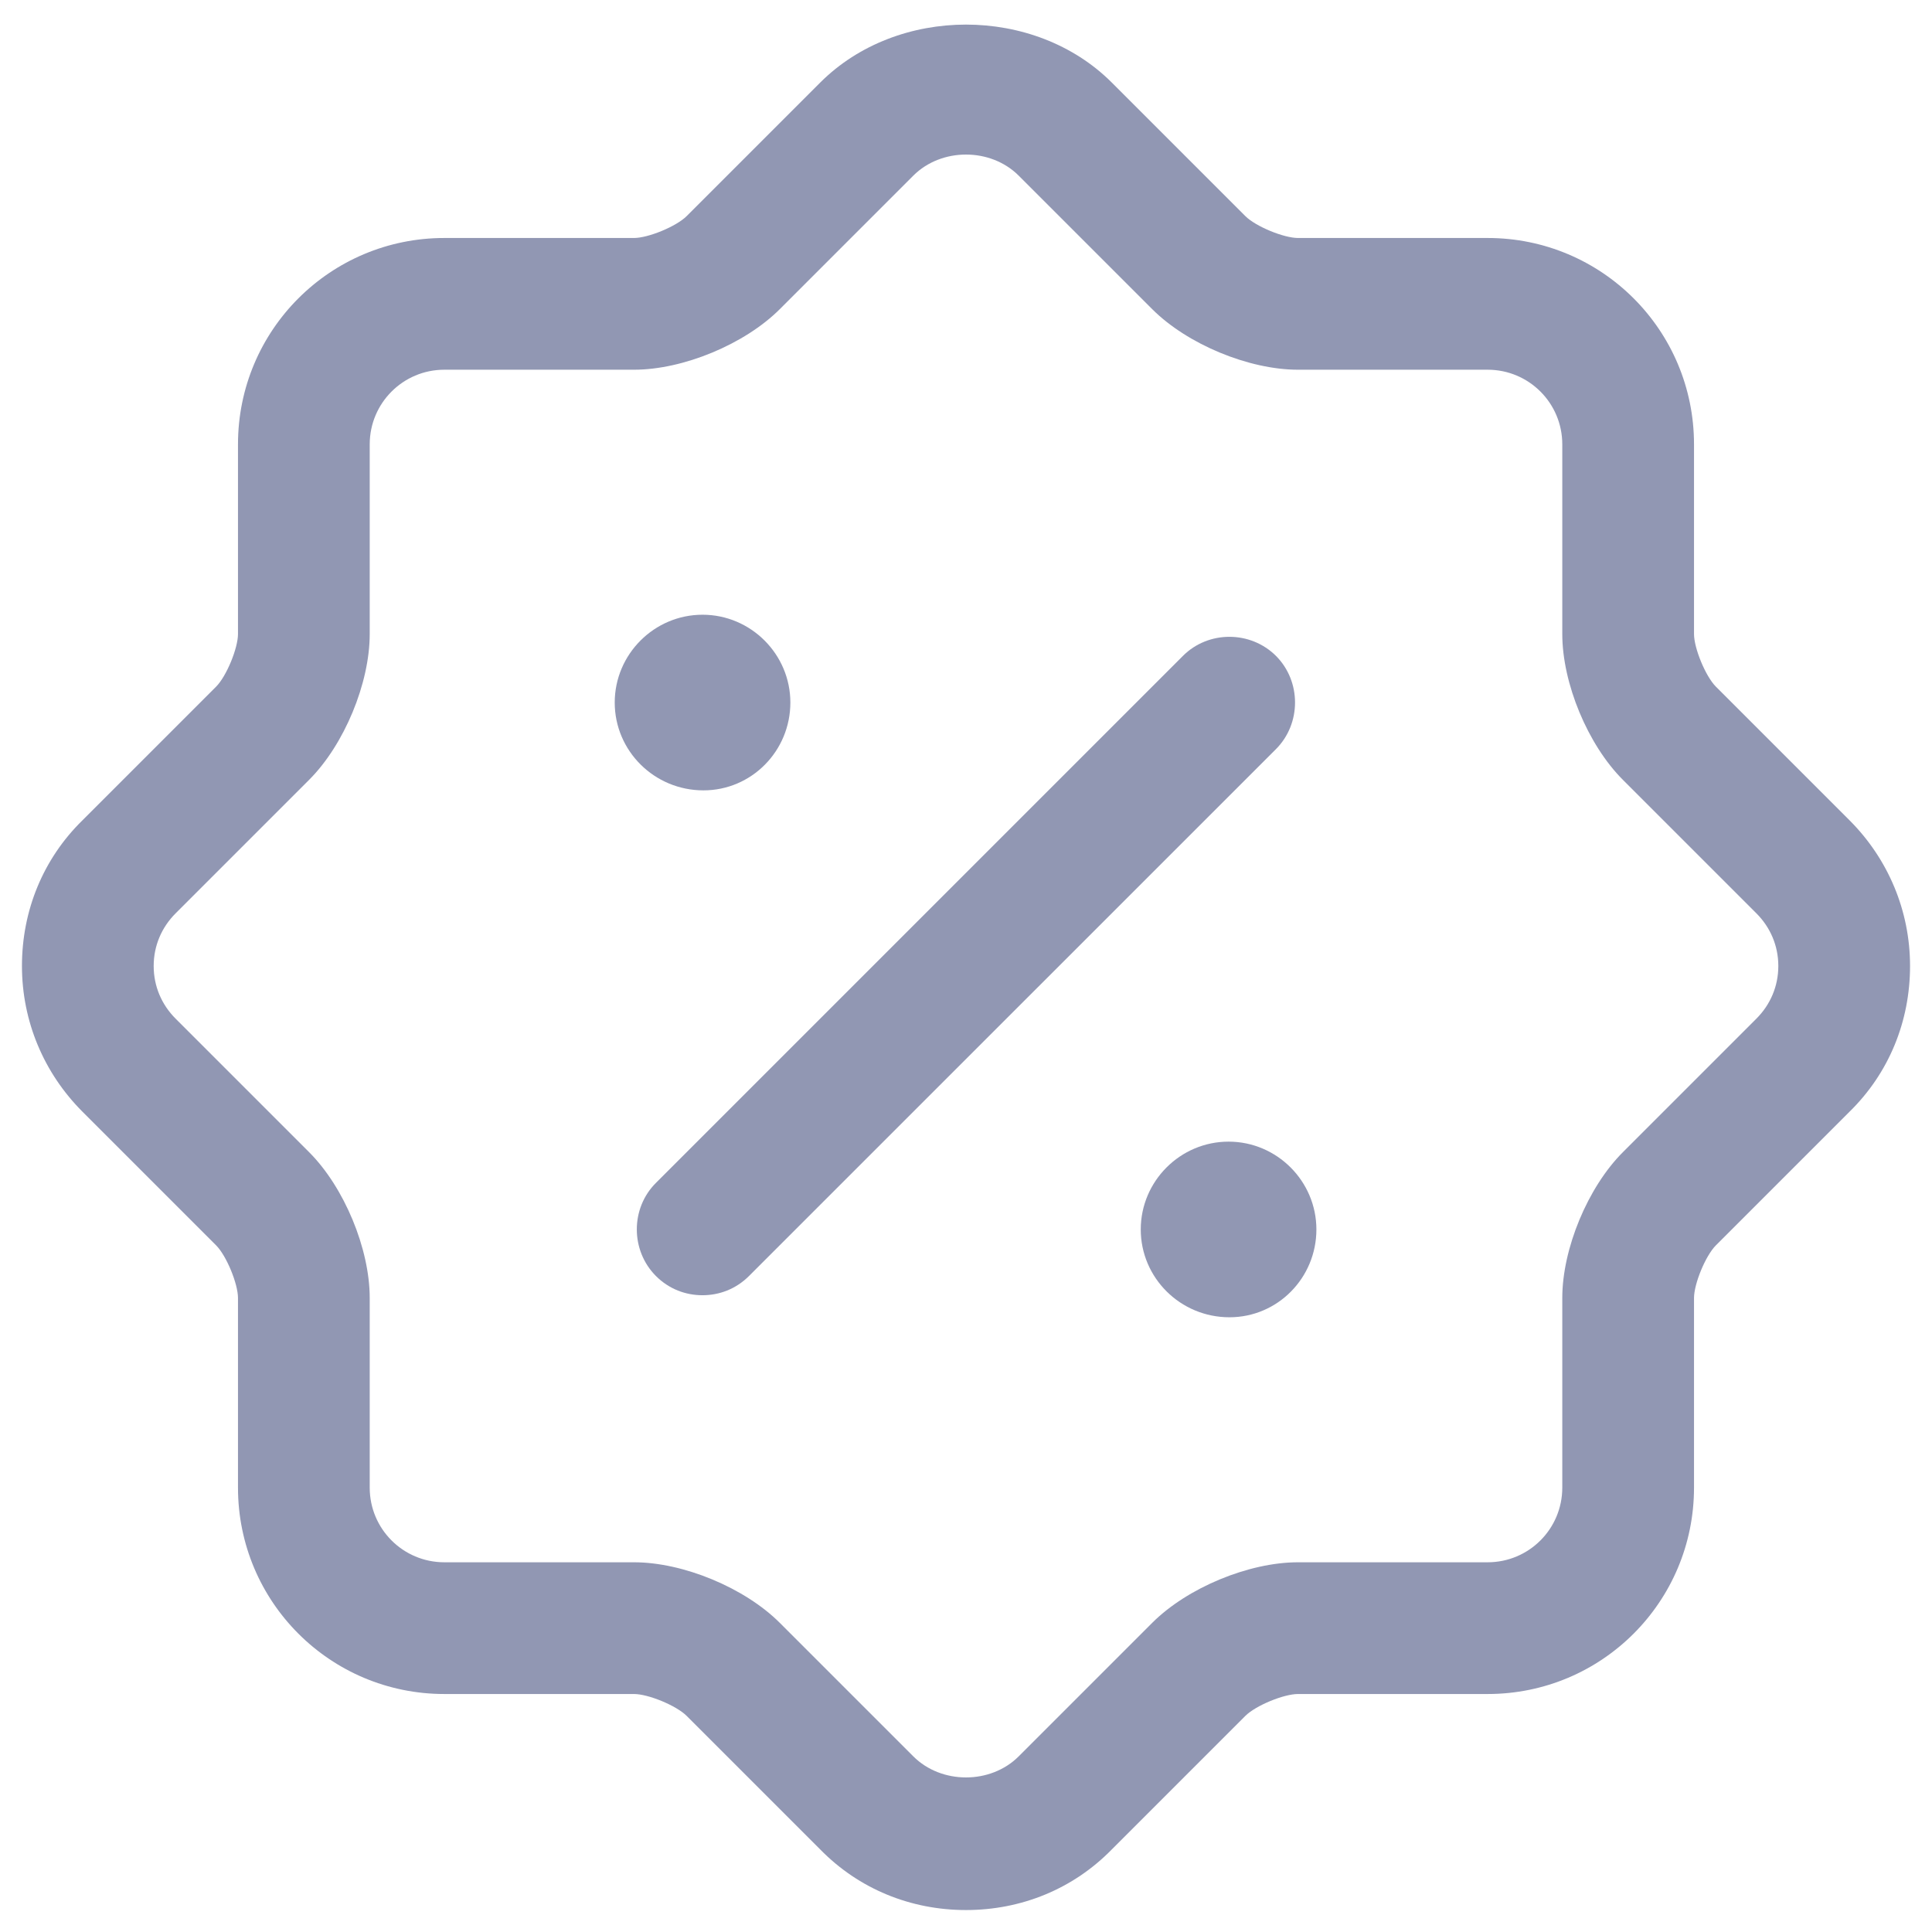
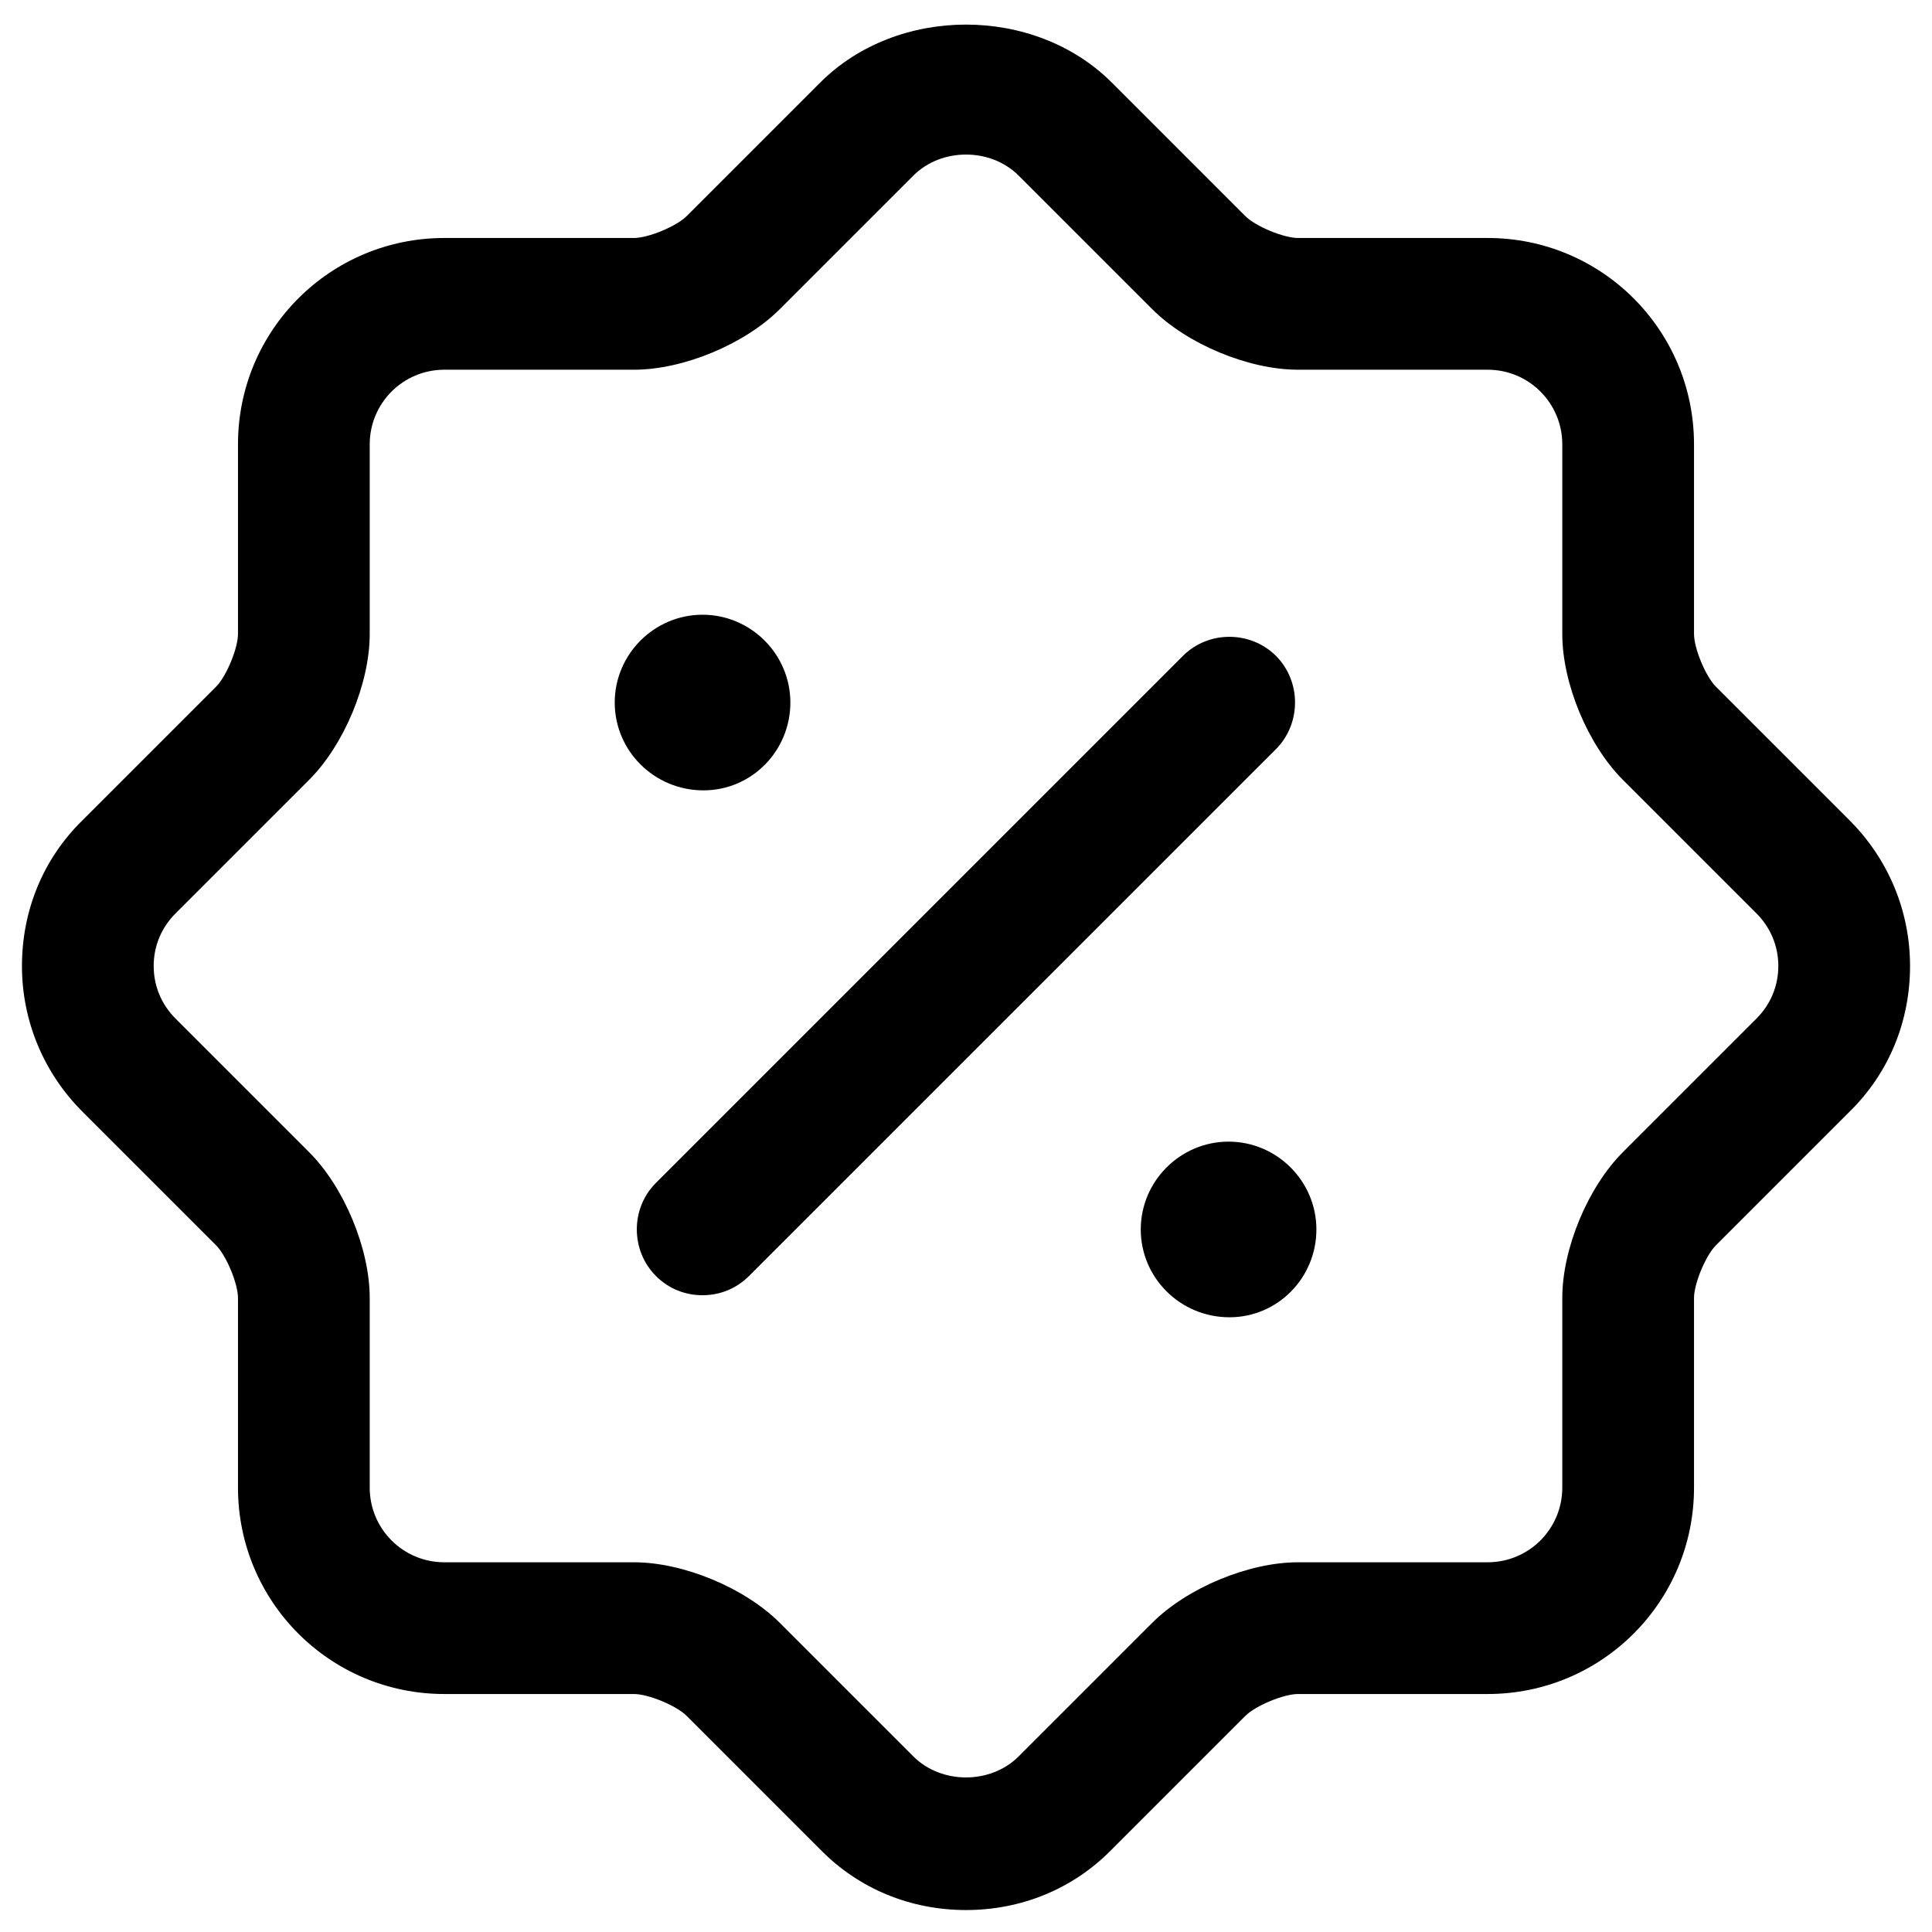
<svg xmlns="http://www.w3.org/2000/svg" width="22" height="22" viewBox="0 0 22 22" fill="none">
-   <path d="M11 21.75C10.37 21.75 9.78 21.51 9.34 21.06L7.82 19.54C7.7 19.42 7.38 19.29 7.22 19.29H5.06C3.76 19.29 2.71 18.24 2.71 16.94V14.78C2.71 14.62 2.58 14.3 2.46 14.18L0.94 12.66C0.5 12.22 0.25 11.63 0.25 11C0.25 10.37 0.49 9.78 0.94 9.34L2.46 7.82C2.58 7.7 2.71 7.38 2.71 7.22V5.06C2.71 3.76 3.76 2.71 5.06 2.71H7.22C7.38 2.71 7.7 2.58 7.82 2.46L9.34 0.94C10.22 0.06 11.78 0.06 12.66 0.94L14.18 2.46C14.3 2.58 14.62 2.71 14.78 2.71H16.94C18.24 2.71 19.29 3.76 19.29 5.06V7.22C19.29 7.38 19.42 7.7 19.54 7.82L21.06 9.34C21.5 9.78 21.75 10.37 21.75 11C21.75 11.63 21.51 12.22 21.06 12.66L19.54 14.18C19.42 14.3 19.29 14.62 19.29 14.78V16.94C19.29 18.24 18.24 19.29 16.94 19.29H14.78C14.62 19.29 14.3 19.42 14.18 19.54L12.66 21.06C12.22 21.51 11.63 21.75 11 21.75ZM3.52 13.12C3.92 13.52 4.21 14.22 4.21 14.78V16.94C4.21 17.41 4.59 17.79 5.06 17.79H7.22C7.78 17.79 8.48 18.08 8.88 18.48L10.4 20C10.72 20.32 11.28 20.32 11.6 20L13.12 18.48C13.52 18.08 14.22 17.79 14.78 17.79H16.94C17.41 17.79 17.79 17.41 17.79 16.94V14.78C17.79 14.22 18.08 13.52 18.48 13.12L20 11.6C20.16 11.44 20.25 11.23 20.25 11C20.25 10.77 20.16 10.56 20 10.4L18.48 8.88C18.08 8.48 17.79 7.78 17.79 7.22V5.06C17.79 4.59 17.41 4.21 16.94 4.21H14.78C14.22 4.21 13.52 3.92 13.12 3.52L11.6 2C11.28 1.68 10.72 1.68 10.4 2L8.88 3.52C8.48 3.92 7.78 4.21 7.22 4.21H5.06C4.59 4.21 4.21 4.59 4.21 5.06V7.22C4.21 7.78 3.92 8.48 3.52 8.88L2 10.4C1.84 10.56 1.75 10.77 1.75 11C1.75 11.23 1.84 11.44 2 11.6L3.52 13.12Z" fill="#9197B3" />
-   <path d="M14 15C13.44 15 12.99 14.55 12.99 14C12.99 13.45 13.44 13 13.99 13C14.54 13 14.99 13.45 14.99 14C14.99 14.55 14.55 15 14 15Z" fill="#9197B3" />
-   <path d="M8.01 9C7.45 9 7 8.55 7 8C7 7.45 7.45 7 8 7C8.55 7 9 7.45 9 8C9 8.55 8.56 9 8.01 9Z" fill="#9197B3" />
-   <path d="M7.999 14.749C7.809 14.749 7.619 14.68 7.469 14.53C7.179 14.239 7.179 13.759 7.469 13.47L13.47 7.469C13.759 7.179 14.239 7.179 14.53 7.469C14.819 7.759 14.819 8.24 14.53 8.53L8.529 14.53C8.379 14.68 8.189 14.749 7.999 14.749Z" fill="#9197B3" />
+   <path d="M11 21.75C10.37 21.75 9.78 21.51 9.34 21.06L7.82 19.54C7.7 19.42 7.38 19.29 7.22 19.29H5.06C3.76 19.29 2.71 18.24 2.71 16.94V14.78C2.71 14.62 2.58 14.3 2.46 14.18L0.94 12.66C0.5 12.22 0.25 11.63 0.25 11C0.25 10.37 0.49 9.78 0.94 9.34L2.46 7.82C2.58 7.7 2.71 7.38 2.71 7.22V5.06C2.71 3.76 3.76 2.71 5.06 2.71H7.22C7.38 2.71 7.7 2.58 7.82 2.46L9.34 0.94C10.22 0.06 11.78 0.06 12.66 0.94L14.18 2.46C14.3 2.58 14.62 2.71 14.78 2.71H16.94C18.24 2.71 19.29 3.76 19.29 5.06V7.22C19.29 7.38 19.42 7.7 19.54 7.82L21.06 9.34C21.5 9.78 21.75 10.37 21.75 11C21.75 11.63 21.51 12.22 21.06 12.66L19.54 14.18C19.42 14.3 19.29 14.62 19.29 14.78V16.94C19.29 18.24 18.24 19.29 16.94 19.29H14.78C14.62 19.29 14.3 19.42 14.18 19.54L12.66 21.06C12.22 21.51 11.63 21.75 11 21.75ZM3.52 13.12C3.92 13.52 4.21 14.22 4.21 14.78V16.94C4.21 17.41 4.59 17.79 5.06 17.79H7.22C7.78 17.79 8.48 18.08 8.88 18.48L10.4 20C10.72 20.32 11.28 20.32 11.6 20L13.12 18.48C13.52 18.08 14.22 17.79 14.78 17.79H16.94C17.41 17.79 17.79 17.41 17.79 16.94V14.78C17.79 14.22 18.08 13.52 18.48 13.12L20 11.6C20.16 11.44 20.25 11.23 20.25 11C20.25 10.77 20.16 10.56 20 10.4L18.48 8.88C18.08 8.48 17.79 7.78 17.79 7.22V5.06C17.79 4.59 17.41 4.21 16.94 4.21H14.78C14.22 4.21 13.52 3.92 13.12 3.52L11.6 2C11.28 1.68 10.72 1.68 10.4 2L8.88 3.52C8.48 3.92 7.78 4.21 7.22 4.21H5.06C4.59 4.21 4.21 4.59 4.21 5.06V7.22C4.21 7.78 3.92 8.48 3.52 8.88L2 10.4C1.84 10.56 1.75 10.77 1.75 11C1.75 11.23 1.84 11.44 2 11.6L3.52 13.12Z" fill="currentColor" />
+   <path d="M14 15C13.44 15 12.99 14.55 12.99 14C12.99 13.45 13.44 13 13.99 13C14.54 13 14.99 13.45 14.99 14C14.99 14.55 14.55 15 14 15Z" fill="currentColor" />
+   <path d="M8.01 9C7.45 9 7 8.55 7 8C7 7.45 7.45 7 8 7C8.55 7 9 7.45 9 8C9 8.55 8.56 9 8.01 9Z" fill="currentColor" />
+   <path d="M7.999 14.749C7.809 14.749 7.619 14.68 7.469 14.53C7.179 14.239 7.179 13.759 7.469 13.47L13.47 7.469C13.759 7.179 14.239 7.179 14.53 7.469C14.819 7.759 14.819 8.24 14.53 8.53L8.529 14.53C8.379 14.68 8.189 14.749 7.999 14.749Z" fill="currentColor" />
</svg>
